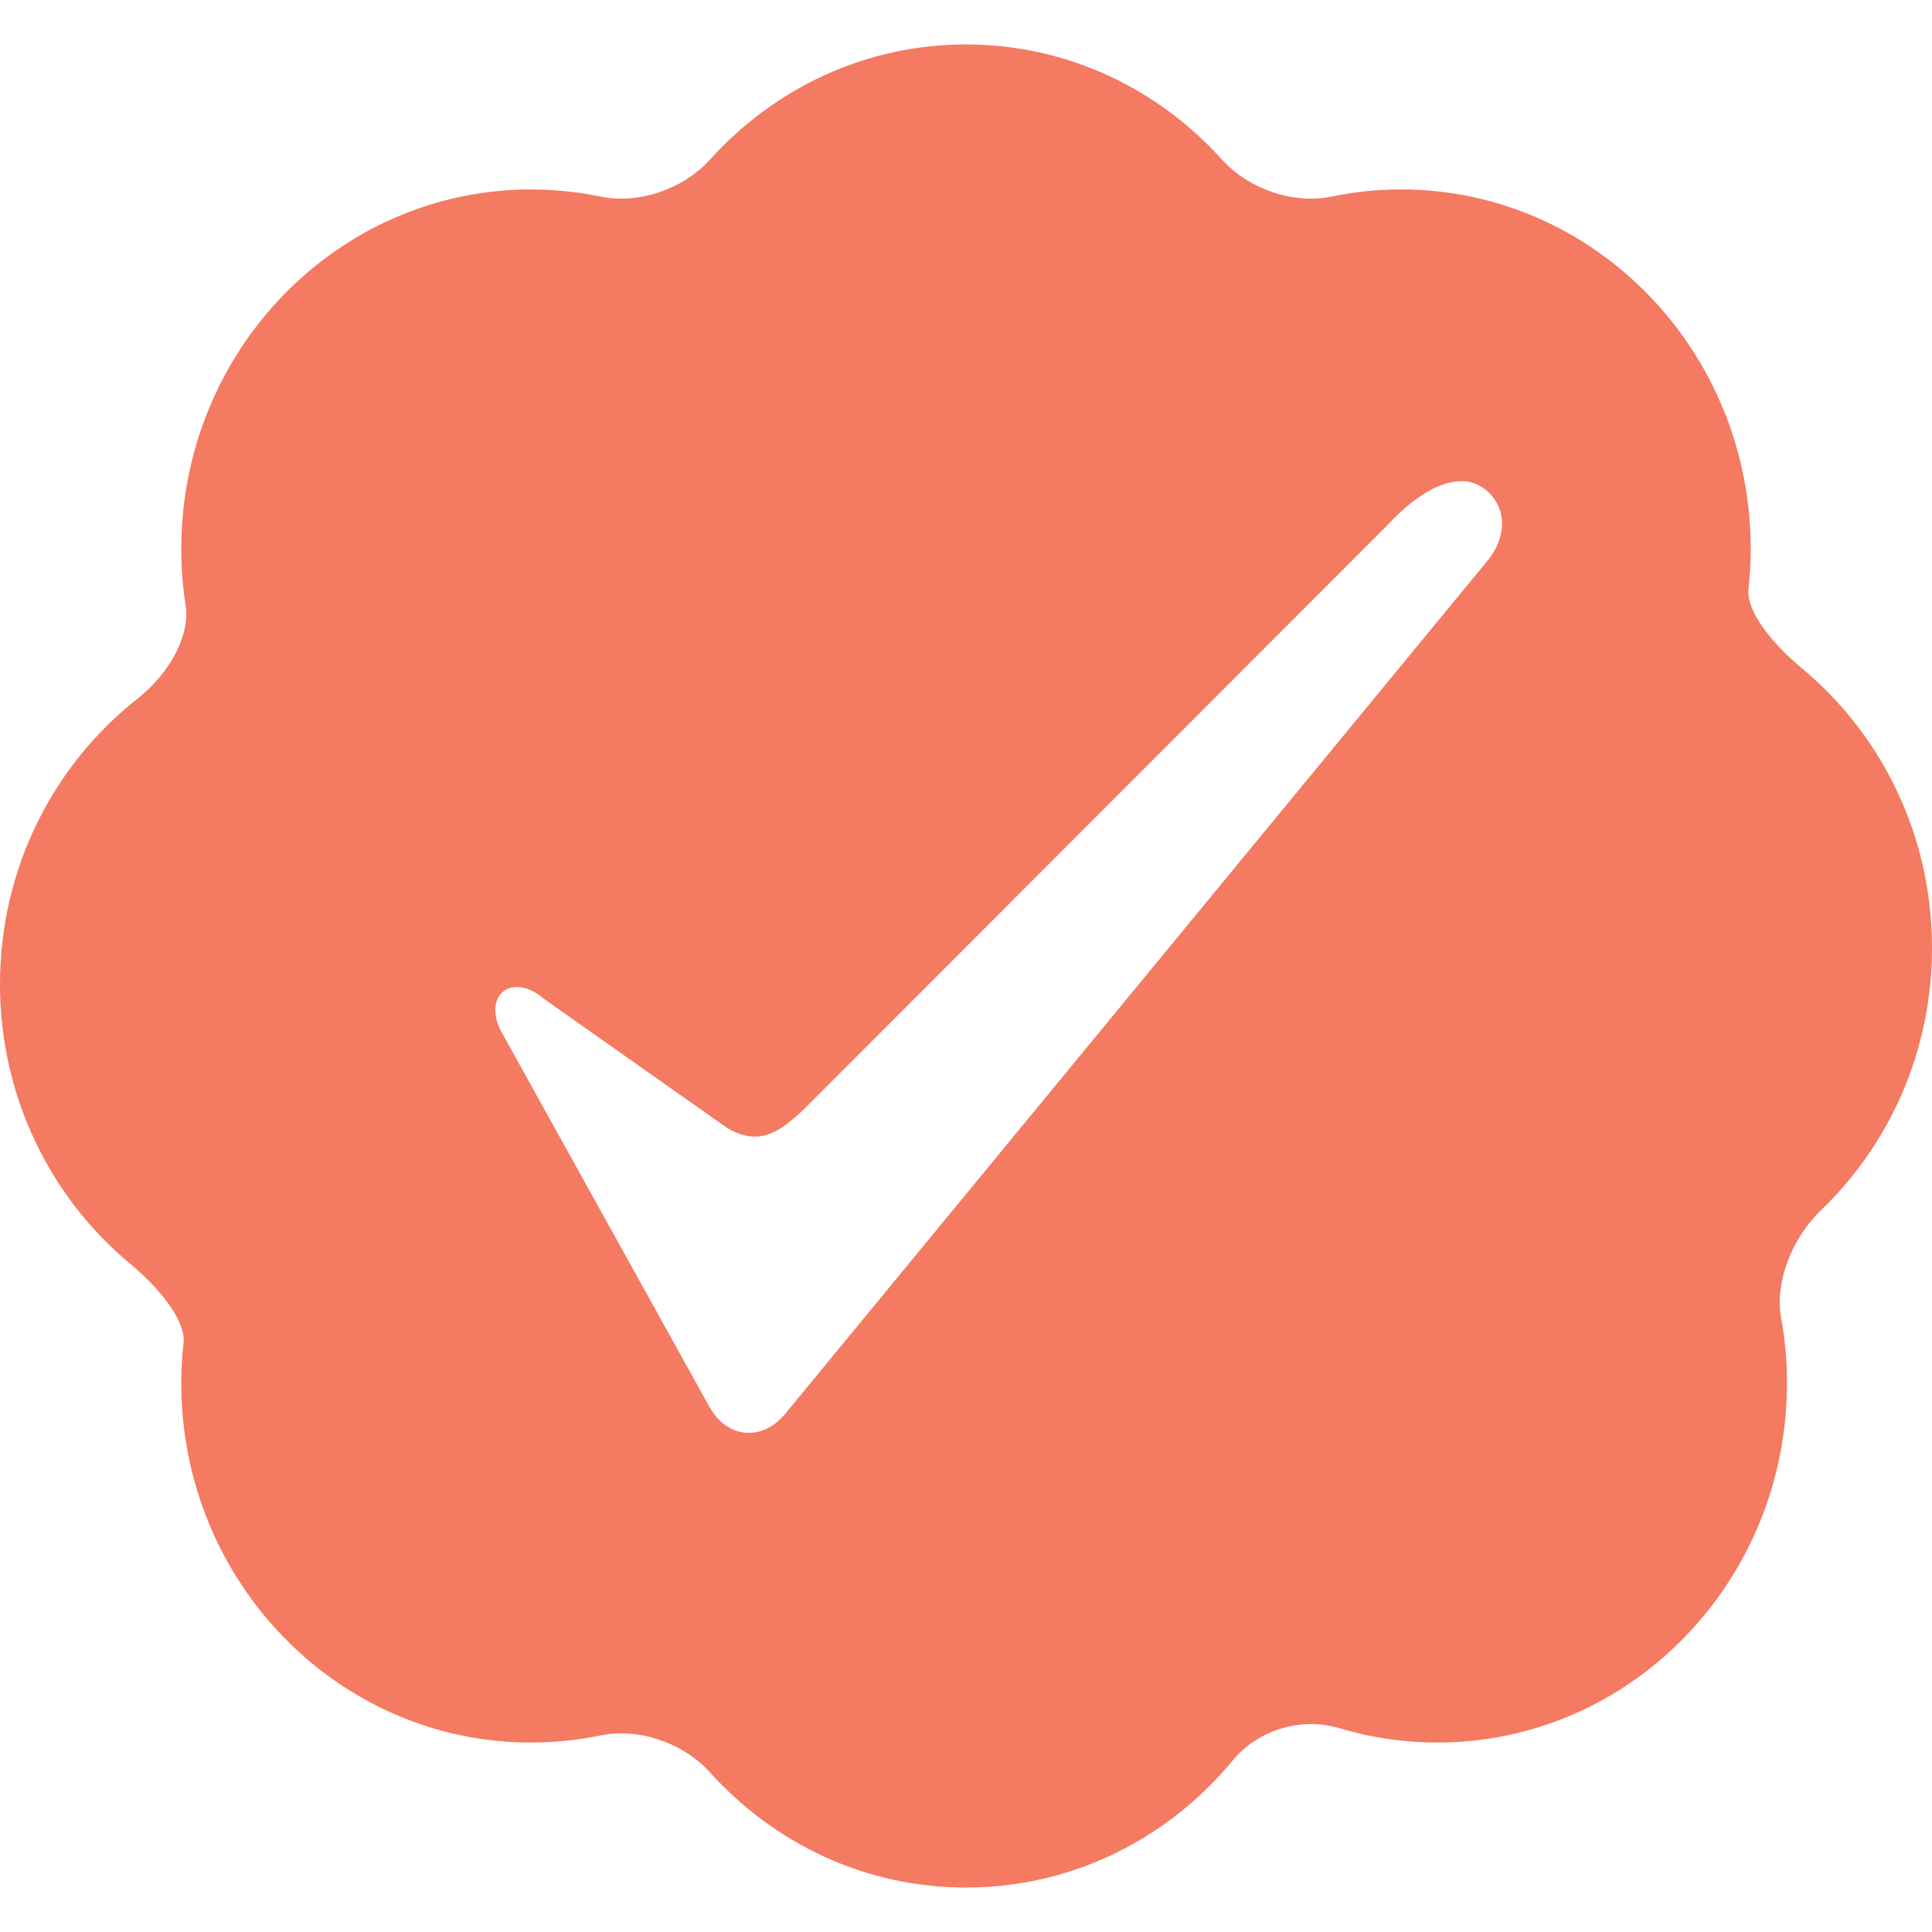
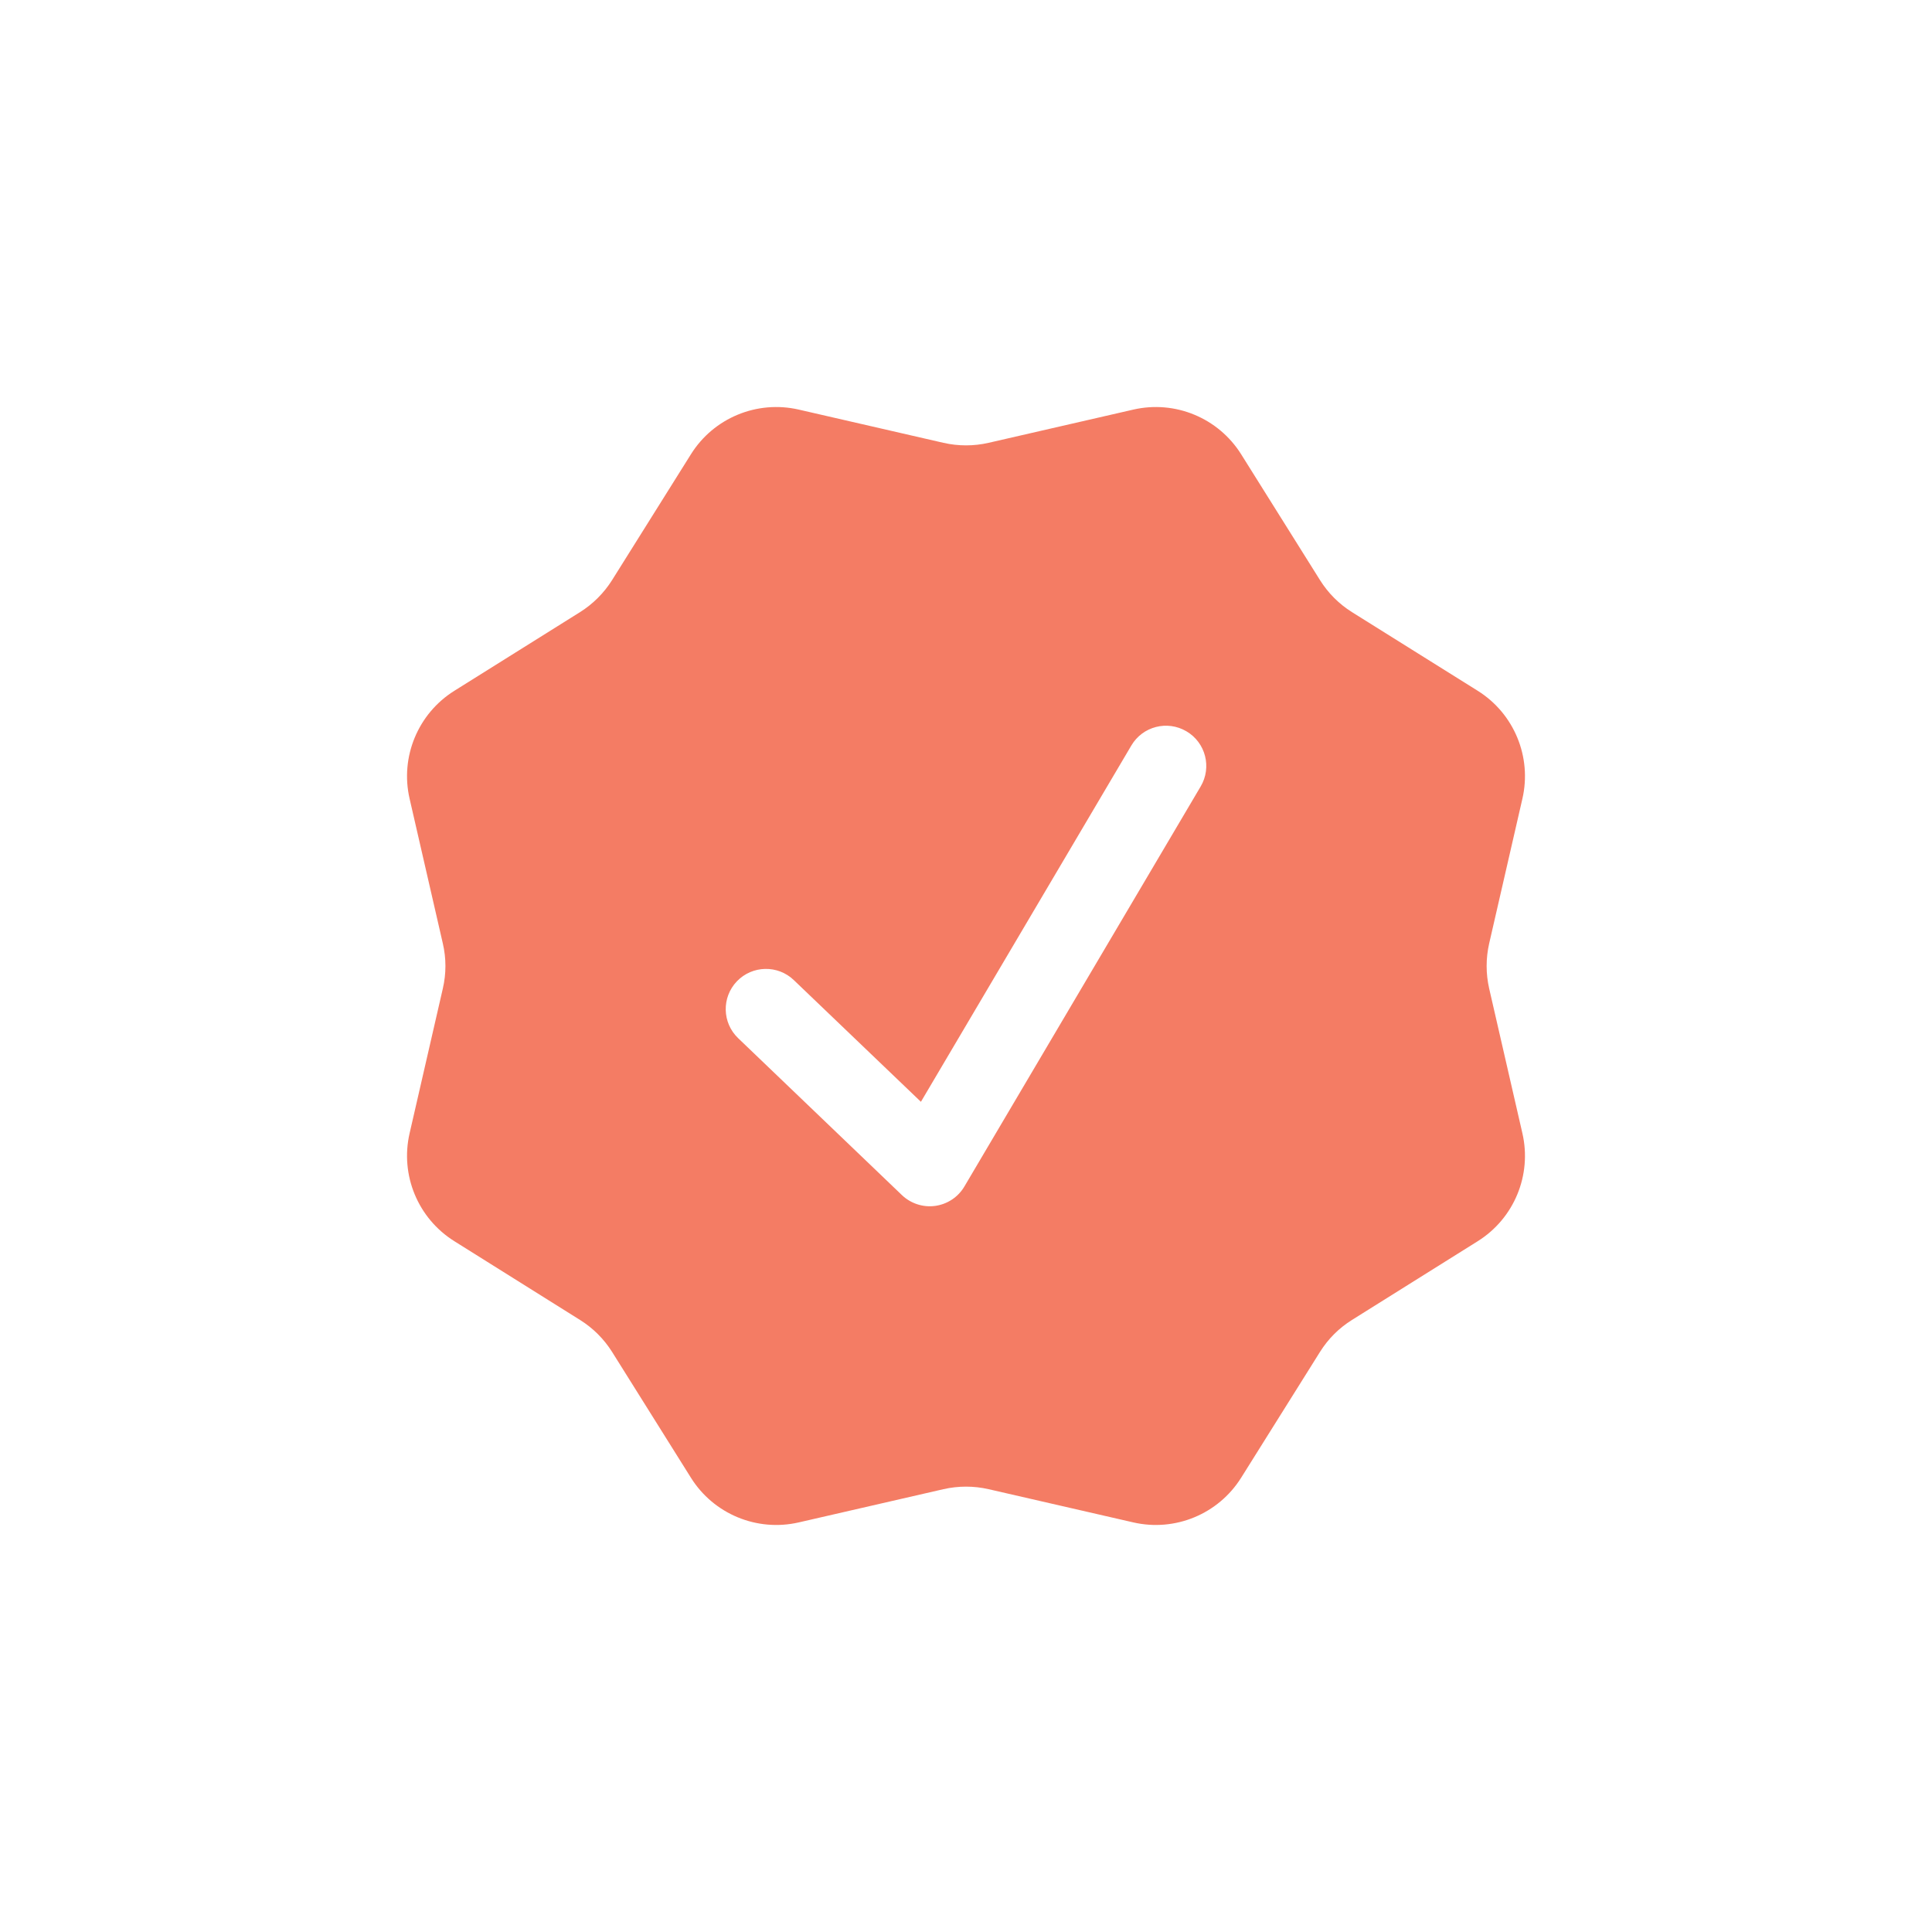
- <svg xmlns="http://www.w3.org/2000/svg" fill="#f47a62" version="1.1" id="Capa_1" width="66px" height="66px" viewBox="0 0 509.604 509.604" xml:space="preserve">
+ <svg xmlns="http://www.w3.org/2000/svg" width="64px" height="64px" viewBox="0 0 24.00 24.00" fill="none" stroke="#000000" stroke-width="0">
  <g id="SVGRepo_bgCarrier" stroke-width="0" />
  <g id="SVGRepo_tracerCarrier" stroke-linecap="round" stroke-linejoin="round" />
  <g id="SVGRepo_iconCarrier">
-     <g>
-       <g>
-         <path d="M34.262,333.282c8.119,6.75,14.793,15.223,14.143,20.988c-0.382,3.443-0.593,6.943-0.593,10.5 c0,52.393,41.3,94.861,92.24,94.861c6.292,0,12.431-0.65,18.37-1.885c10.002-2.074,21.812,1.941,28.888,9.793 c16.82,18.646,40.803,30.342,67.492,30.342c28.19,0,53.426-13.016,70.342-33.518c6.723-8.146,18.103-11.533,28.22-8.5 c8.166,2.447,16.811,3.768,25.751,3.768c50.939,0,92.24-42.477,92.24-94.861c0-5.861-0.535-11.59-1.549-17.145 c-1.712-9.371,2.85-21.047,10.471-28.363c18.025-17.289,29.328-41.883,29.328-69.242c0-29.787-13.368-56.323-34.263-73.698 c-8.118-6.751-14.793-15.224-14.143-20.99c0.383-3.442,0.593-6.942,0.593-10.5c0-52.393-41.301-94.86-92.24-94.86 c-6.292,0-12.431,0.65-18.369,1.884c-10.002,2.075-21.812-1.941-28.889-9.792c-16.82-18.647-40.803-30.342-67.492-30.342 c-26.688,0-50.671,11.695-67.492,30.342c-7.076,7.841-18.886,11.867-28.888,9.792c-5.938-1.234-12.078-1.884-18.37-1.884 c-50.939,0-92.24,42.477-92.24,94.86c0,5.049,0.392,10.002,1.147,14.832c1.262,8.128-4.447,18.149-12.747,24.681 C14.219,201.663,0,228.887,0,259.583C0,289.37,13.368,315.907,34.262,333.282z M131.475,263.016 c2.046-3.625,7.268-3.672,12.049,0.479l48.119,33.918c2.61,1.588,5.106,2.4,7.506,2.4c4.963,0,8.893-3.576,12.689-7.02 l153.985-154.138c9.629-10.471,18.99-14.162,25.102-10.146c2.82,1.855,4.646,4.647,5.135,7.87 c0.583,3.825-0.756,7.946-3.768,11.599l-185.149,224.91c-2.687,3.26-6.11,5.059-9.629,5.059c-4.179,0-7.965-2.516-10.404-6.895 l-54.344-97.969C130.519,269.422,130.021,265.618,131.475,263.016z" />
-       </g>
-     </g>
+     <path fill-rule="evenodd" clip-rule="evenodd" d="M15.418 5.643C15.135 5.192 14.598 4.969 14.079 5.088L12.28 5.501C12.096 5.543 11.905 5.543 11.72 5.501L9.922 5.088C9.403 4.969 8.865 5.192 8.583 5.643L7.603 7.207C7.502 7.367 7.367 7.502 7.207 7.603L5.643 8.582C5.192 8.865 4.969 9.403 5.088 9.921L5.501 11.72C5.544 11.904 5.544 12.096 5.501 12.28L5.088 14.079C4.969 14.598 5.192 15.135 5.643 15.418L7.207 16.398C7.367 16.498 7.502 16.633 7.603 16.793L8.583 18.357C8.865 18.808 9.403 19.031 9.922 18.912L11.72 18.499C11.905 18.457 12.096 18.457 12.28 18.499L14.079 18.912C14.598 19.031 15.135 18.808 15.418 18.357L16.398 16.793C16.498 16.633 16.633 16.498 16.793 16.398L18.358 15.418C18.809 15.135 19.031 14.598 18.912 14.079L18.499 12.28C18.457 12.096 18.457 11.904 18.499 11.72L18.912 9.921C19.031 9.403 18.809 8.865 18.358 8.582L16.793 7.603C16.633 7.502 16.498 7.367 16.398 7.207L15.418 5.643ZM14.915 9.77C15.056 9.532 14.977 9.225 14.739 9.085C14.501 8.944 14.194 9.023 14.054 9.261L11.44 13.687L9.861 12.175C9.662 11.984 9.345 11.991 9.154 12.19C8.963 12.39 8.97 12.706 9.17 12.897L11.204 14.846C11.314 14.951 11.467 15.001 11.618 14.98C11.769 14.959 11.903 14.87 11.98 14.739L14.915 9.77Z" fill="#f47c64" />
  </g>
</svg>
